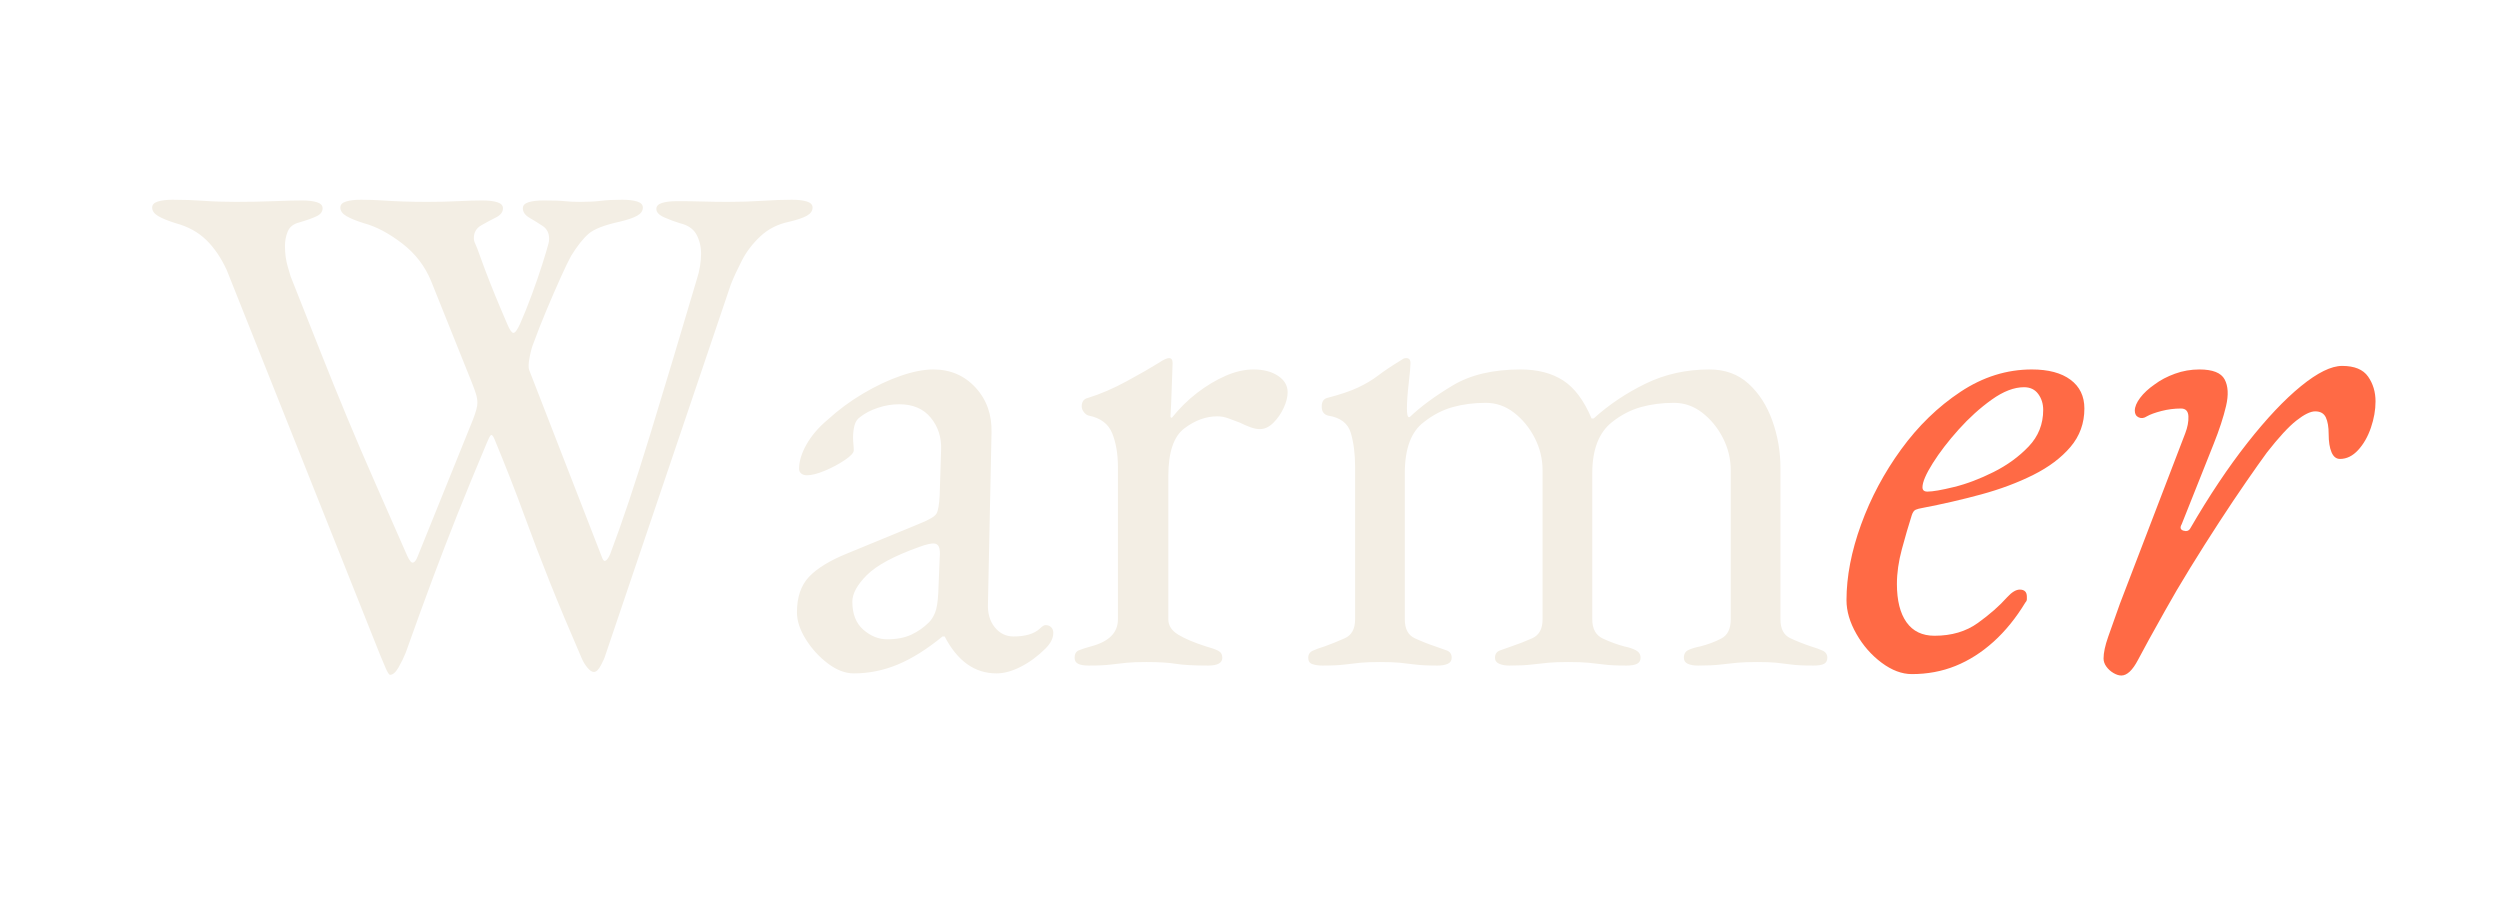
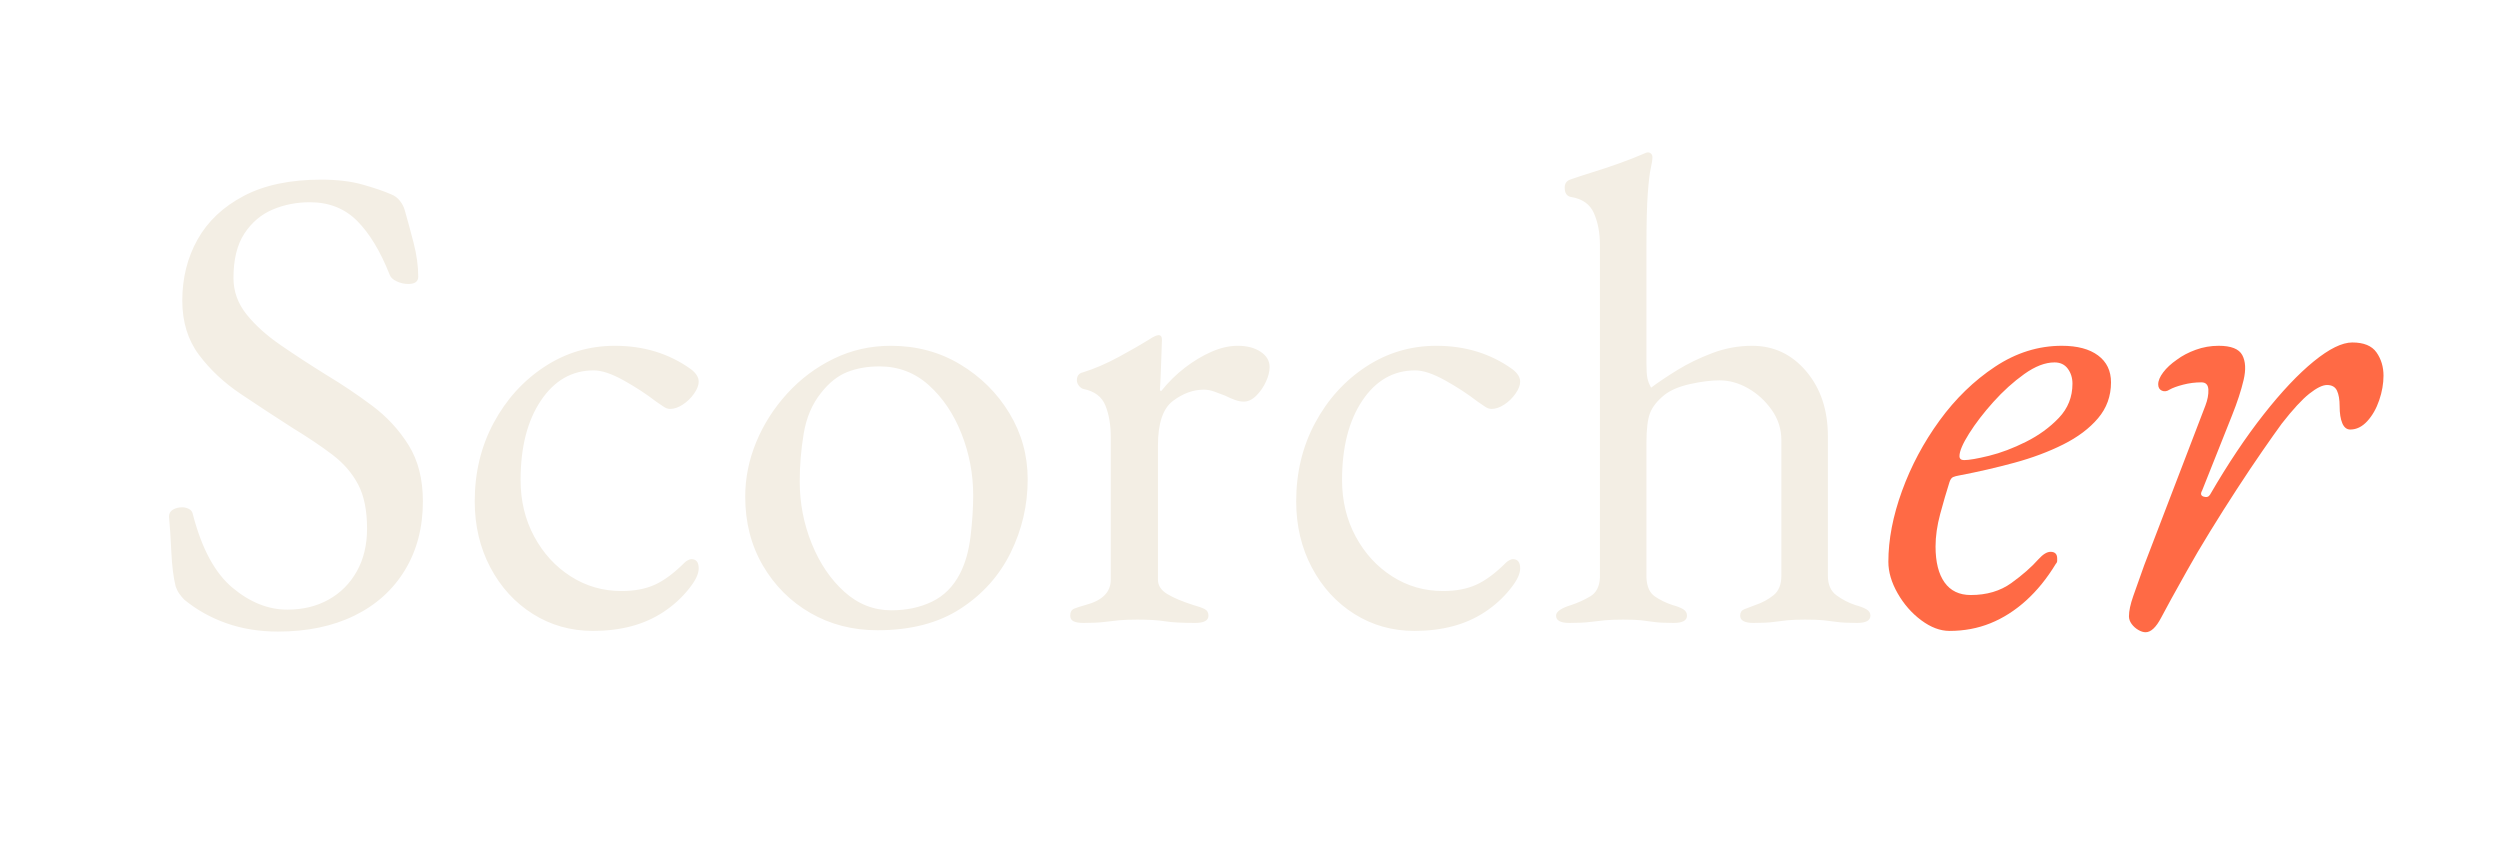
- <svg xmlns="http://www.w3.org/2000/svg" viewBox="0 0 492.88 180" width="492.88" height="180">
-   <path d="M76.9 133.04Q76.62 133.04 76.06 131.78Q75.5 130.52 74.94 129.12L44.7 53.24Q43.02 49.6 40.64 47.29Q38.26 44.98 34.62 44.0Q32.38 43.3 31.19 42.6Q30.0 41.9 30.0 40.92Q30.0 40.08 31.12 39.73Q32.24 39.38 34.06 39.38Q37.28 39.38 40.15 39.59Q43.02 39.8 46.52 39.8Q50.44 39.8 53.94 39.66Q57.44 39.52 59.54 39.52Q61.36 39.52 62.48 39.87Q63.6 40.22 63.6 41.06Q63.6 42.04 62.48 42.6Q61.36 43.16 58.98 43.86Q57.3 44.28 56.74 45.61Q56.18 46.94 56.18 48.48Q56.18 50.72 56.74 52.61Q57.3 54.5 57.3 54.5Q60.52 62.62 63.18 69.34Q65.84 76.06 68.43 82.29Q71.02 88.52 73.89 95.03Q76.76 101.54 80.26 109.52Q80.96 111.06 81.45 110.92Q81.94 110.78 82.36 109.66L93.28 82.64Q93.7 81.52 93.91 80.75Q94.12 79.98 94.12 79.42Q94.12 78.58 93.84 77.67Q93.56 76.76 93.0 75.36L85.02 55.48Q83.2 51.0 79.28 47.99Q75.36 44.98 71.72 44.0Q69.48 43.3 68.29 42.6Q67.1 41.9 67.1 40.92Q67.1 40.08 68.22 39.73Q69.34 39.38 71.16 39.38Q73.4 39.38 75.43 39.52Q77.46 39.66 79.63 39.73Q81.8 39.8 84.32 39.8Q87.54 39.8 90.27 39.66Q93.0 39.52 95.1 39.52Q96.92 39.52 98.04 39.87Q99.16 40.22 99.16 41.06Q99.16 42.18 97.76 42.88Q96.36 43.58 94.89 44.42Q93.42 45.26 93.42 46.94Q93.42 47.22 93.49 47.5Q93.56 47.78 93.7 48.06Q93.98 48.62 94.75 50.79Q95.52 52.96 96.57 55.62Q97.62 58.28 98.6 60.59Q99.58 62.9 100.0 63.88Q100.7 65.56 101.19 65.63Q101.68 65.7 102.52 63.88Q103.64 61.36 104.83 58.14Q106.02 54.92 106.93 52.05Q107.84 49.18 108.12 48.06Q108.26 47.64 108.26 47.08Q108.26 45.4 107.0 44.56Q105.74 43.72 104.41 42.95Q103.08 42.18 103.08 41.06Q103.08 40.22 104.2 39.87Q105.32 39.52 107.14 39.52Q110.22 39.52 111.34 39.66Q112.46 39.8 114.42 39.8Q116.8 39.8 118.48 39.59Q120.16 39.38 122.68 39.38Q124.5 39.38 125.62 39.73Q126.74 40.08 126.74 40.92Q126.74 41.9 125.62 42.53Q124.5 43.16 122.12 43.72Q117.64 44.7 116.03 46.1Q114.42 47.5 112.6 50.44Q111.9 51.7 110.57 54.64Q109.24 57.58 107.77 61.08Q106.3 64.58 105.18 67.66Q104.76 68.64 104.41 70.46Q104.06 72.28 104.34 72.98L118.76 110.08Q119.04 110.78 119.46 110.5Q119.88 110.22 120.3 109.24Q123.8 100.0 128.21 85.58Q132.62 71.16 137.38 55.06Q137.8 53.8 138.01 52.47Q138.22 51.14 138.22 50.02Q138.22 47.92 137.31 46.24Q136.4 44.56 134.02 44.0Q132.62 43.58 131.01 42.88Q129.4 42.18 129.4 41.2Q129.4 40.36 130.52 40.01Q131.64 39.66 133.46 39.66Q136.26 39.66 138.57 39.73Q140.88 39.8 143.54 39.8Q147.04 39.8 150.26 39.59Q153.48 39.38 156.14 39.38Q157.96 39.38 159.08 39.73Q160.2 40.08 160.2 40.92Q160.2 41.9 159.08 42.53Q157.96 43.16 155.58 43.72Q152.22 44.42 149.91 46.59Q147.6 48.76 146.27 51.35Q144.94 53.94 144.1 56.04L119.32 129.26Q119.18 129.82 118.48 131.15Q117.78 132.48 117.08 132.48Q116.52 132.48 115.82 131.64Q115.12 130.8 114.7 129.82Q111.06 121.42 108.4 114.77Q105.74 108.12 103.29 101.4Q100.84 94.68 97.48 86.56Q97.06 85.58 96.78 85.79Q96.5 86.0 95.94 87.4Q92.58 95.38 90.13 101.54Q87.68 107.7 85.3 114.07Q82.92 120.44 79.98 128.7Q79.42 130.1 78.58 131.57Q77.74 133.04 76.9 133.04Z M168.32 132.76Q165.8 132.76 163.21 130.8Q160.62 128.84 158.87 126.04Q157.12 123.24 157.12 120.72Q157.12 116.24 159.5 113.72Q161.88 111.2 167.06 109.1L181.34 103.22Q184.14 102.1 184.63 101.26Q185.12 100.42 185.26 97.62L185.54 88.66Q185.68 85.02 183.51 82.36Q181.34 79.7 177.28 79.7Q175.18 79.7 173.08 80.4Q170.98 81.1 169.58 82.22Q168.74 82.78 168.46 83.9Q168.18 85.02 168.18 86.28Q168.18 86.84 168.25 87.54Q168.32 88.24 168.32 88.8Q168.32 89.5 166.57 90.69Q164.82 91.88 162.65 92.79Q160.48 93.7 159.08 93.7Q158.38 93.7 157.96 93.35Q157.54 93.0 157.54 92.44Q157.54 90.2 159.01 87.61Q160.48 85.02 163.14 82.78Q166.36 79.84 170.14 77.6Q173.92 75.36 177.56 74.1Q181.2 72.84 184.0 72.84Q189.04 72.84 192.33 76.41Q195.62 79.98 195.48 85.3L194.78 118.9Q194.64 121.84 196.11 123.66Q197.58 125.48 199.82 125.48Q203.32 125.48 205.0 123.94Q205.7 123.24 206.12 123.24Q206.82 123.24 207.24 123.66Q207.66 124.08 207.66 124.78Q207.66 126.32 206.12 127.86Q203.88 130.1 201.29 131.43Q198.7 132.76 196.46 132.76Q190.02 132.76 186.24 125.48H185.82Q181.2 129.26 177.0 131.01Q172.8 132.76 168.32 132.76ZM174.9 126.04Q177.7 126.04 179.66 125.13Q181.62 124.22 183.16 122.68Q183.86 121.98 184.35 120.79Q184.84 119.6 184.98 116.94L185.26 110.08Q185.4 108.54 185.12 107.84Q184.84 107.14 184.0 107.14Q183.72 107.14 183.02 107.28Q182.32 107.42 181.2 107.84Q173.78 110.5 170.91 113.37Q168.04 116.24 168.04 118.62Q168.04 122.26 170.21 124.15Q172.38 126.04 174.9 126.04Z M214.66 131.22Q213.26 131.22 212.56 130.87Q211.86 130.52 211.86 129.68Q211.86 128.56 212.7 128.21Q213.54 127.86 215.08 127.44Q217.74 126.74 219.07 125.41Q220.4 124.08 220.4 122.12V92.02Q220.4 88.24 219.28 85.44Q218.16 82.64 214.66 81.94Q214.1 81.8 213.68 81.24Q213.26 80.68 213.26 80.12Q213.26 78.72 214.52 78.44Q218.16 77.32 222.15 75.15Q226.14 72.98 228.38 71.58Q229.22 71.02 229.71 70.81Q230.2 70.6 230.48 70.6Q231.18 70.6 231.18 71.58Q231.18 72.0 231.11 73.68Q231.04 75.36 230.97 77.6Q230.9 79.84 230.76 82.08Q230.76 82.36 231.04 82.36Q233.28 79.56 236.01 77.46Q238.74 75.36 241.61 74.1Q244.48 72.84 247.14 72.84Q250.08 72.84 251.97 74.1Q253.86 75.36 253.86 77.32Q253.86 78.72 253.09 80.4Q252.32 82.08 251.06 83.34Q249.8 84.6 248.4 84.6Q247.56 84.6 246.58 84.25Q245.6 83.9 244.48 83.34Q243.36 82.92 242.24 82.5Q241.12 82.08 240.0 82.08Q236.64 82.08 233.49 84.46Q230.34 86.84 230.34 93.84V122.12Q230.34 123.94 232.3 125.13Q234.26 126.32 237.76 127.44Q239.3 127.86 240.14 128.28Q240.98 128.7 240.98 129.68Q240.98 131.22 238.18 131.22Q233.98 131.22 231.81 130.87Q229.64 130.52 226.0 130.52Q223.62 130.52 222.15 130.66Q220.68 130.8 219.07 131.01Q217.46 131.22 214.66 131.22Z M260.72 131.22Q259.6 131.22 258.76 130.94Q257.92 130.66 257.92 129.68Q257.92 128.7 258.83 128.28Q259.74 127.86 261.14 127.44Q263.1 126.74 265.13 125.83Q267.16 124.92 267.16 122.12V92.02Q267.16 88.24 266.32 85.37Q265.48 82.5 261.84 81.94Q261.28 81.8 260.93 81.38Q260.58 80.96 260.58 80.12Q260.58 78.72 261.7 78.44Q265.48 77.46 267.72 76.41Q269.96 75.36 271.71 74.03Q273.46 72.7 275.98 71.16Q276.26 71.02 276.54 70.81Q276.82 70.6 277.24 70.6Q278.08 70.6 278.08 71.58Q278.08 72.56 277.73 75.57Q277.38 78.58 277.38 80.54Q277.38 81.94 277.66 82.22H277.94Q281.16 79.14 286.41 75.99Q291.66 72.84 299.78 72.84Q304.82 72.84 308.18 75.01Q311.54 77.18 313.78 82.5H314.2Q318.68 78.44 324.42 75.64Q330.16 72.84 337.02 72.84Q341.64 72.84 344.72 75.64Q347.8 78.44 349.41 82.92Q351.02 87.4 351.02 92.3V122.12Q351.02 124.92 352.98 125.83Q354.94 126.74 357.04 127.44Q358.44 127.86 359.35 128.28Q360.26 128.7 360.26 129.68Q360.26 130.52 359.63 130.87Q359.0 131.22 357.46 131.22Q354.66 131.22 353.12 131.01Q351.58 130.8 350.25 130.66Q348.92 130.52 346.4 130.52Q344.02 130.52 342.48 130.66Q340.94 130.8 339.26 131.01Q337.58 131.22 334.78 131.22Q333.52 131.22 332.75 130.87Q331.98 130.52 331.98 129.68Q331.98 128.56 332.89 128.14Q333.8 127.72 335.2 127.44Q337.44 126.88 339.33 125.9Q341.22 124.92 341.22 122.12V92.72Q341.22 89.36 339.68 86.35Q338.14 83.34 335.62 81.38Q333.1 79.42 330.02 79.42Q326.52 79.42 323.51 80.26Q320.5 81.1 317.84 83.2Q313.92 86.28 313.92 93.28V122.12Q313.92 124.92 316.02 125.9Q318.12 126.88 320.22 127.44Q321.62 127.72 322.53 128.21Q323.44 128.7 323.44 129.68Q323.44 130.52 322.74 130.87Q322.04 131.22 320.64 131.22Q317.84 131.22 316.23 131.01Q314.62 130.8 313.15 130.66Q311.68 130.52 309.16 130.52Q306.78 130.52 305.24 130.66Q303.7 130.8 302.02 131.01Q300.34 131.22 297.54 131.22Q296.42 131.22 295.58 130.87Q294.74 130.52 294.74 129.68Q294.74 128.56 295.79 128.21Q296.84 127.86 297.96 127.44Q300.06 126.74 302.09 125.83Q304.12 124.92 304.12 122.12V92.72Q304.12 89.36 302.58 86.35Q301.04 83.34 298.52 81.38Q296.0 79.42 292.92 79.42Q289.42 79.42 286.41 80.26Q283.4 81.1 280.74 83.2Q276.96 86.0 276.96 93.28V122.12Q276.96 124.92 278.92 125.83Q280.88 126.74 282.98 127.44Q284.1 127.86 285.15 128.21Q286.2 128.56 286.2 129.68Q286.2 130.52 285.43 130.87Q284.66 131.22 283.4 131.22Q280.6 131.22 278.99 131.01Q277.38 130.8 275.98 130.66Q274.58 130.52 272.06 130.52Q269.68 130.52 268.21 130.66Q266.74 130.8 265.13 131.01Q263.52 131.22 260.72 131.22Z" fill="#f3eee4" />
-   <path d="M376.92 132.9Q373.98 132.9 370.97 130.66Q367.96 128.42 366.0 124.99Q364.04 121.56 364.04 118.34Q364.04 111.34 366.91 103.43Q369.78 95.52 374.82 88.59Q379.86 81.66 386.51 77.25Q393.16 72.84 400.58 72.84Q405.48 72.84 408.21 74.87Q410.94 76.9 410.94 80.54Q410.94 84.88 408.21 88.1Q405.48 91.32 400.86 93.63Q396.24 95.94 390.57 97.48Q384.9 99.02 379.02 100.14Q378.18 100.28 377.69 100.49Q377.2 100.7 376.92 101.54Q375.94 104.62 374.96 108.26Q373.98 111.9 373.98 115.12Q373.98 120.02 375.87 122.68Q377.76 125.34 381.4 125.34Q386.44 125.34 389.94 122.82Q393.44 120.3 395.68 117.78Q397.08 116.24 398.2 116.24Q399.6 116.24 399.6 117.64Q399.6 117.78 399.6 118.13Q399.6 118.48 399.32 118.76Q396.52 123.38 393.02 126.53Q389.52 129.68 385.53 131.29Q381.54 132.9 376.92 132.9ZM380 96.92Q381.54 96.92 385.25 96.01Q388.96 95.1 393.02 93.07Q397.08 91.04 399.95 88.03Q402.82 85.02 402.82 80.82Q402.82 79.0 401.84 77.67Q400.86 76.34 399.04 76.34Q396.1 76.34 392.67 78.79Q389.24 81.24 386.16 84.67Q383.08 88.1 381.05 91.32Q379.02 94.54 379.02 96.08Q379.02 96.92 380 96.92Z M418.22 133.18Q417.52 133.18 416.68 132.69Q415.84 132.2 415.28 131.43Q414.72 130.66 414.72 129.82Q414.72 128.14 415.63 125.55Q416.54 122.96 417.94 119.04L430.82 85.44Q431.52 83.62 431.45 82.08Q431.38 80.54 429.98 80.54Q428.02 80.54 426.13 81.03Q424.24 81.52 423.26 82.08Q422.42 82.64 421.65 82.29Q420.88 81.94 420.88 80.96Q420.88 79.84 421.93 78.44Q422.98 77.04 424.8 75.78Q426.48 74.52 428.79 73.68Q431.1 72.84 433.62 72.84Q437.54 72.84 438.59 74.8Q439.64 76.76 438.87 80.05Q438.1 83.34 436.42 87.54L430.12 103.36Q429.56 104.34 430.47 104.62Q431.38 104.9 431.8 104.2Q437.4 94.54 443.07 87.33Q448.74 80.12 453.64 76.13Q458.54 72.14 461.76 72.14Q465.4 72.14 466.87 74.24Q468.34 76.34 468.34 79.14Q468.34 81.66 467.43 84.32Q466.52 86.98 464.91 88.73Q463.3 90.48 461.34 90.48Q460.22 90.48 459.66 89.15Q459.1 87.82 459.1 85.58Q459.1 83.48 458.54 82.29Q457.98 81.1 456.44 81.1Q455.04 81.1 452.73 82.92Q450.42 84.74 446.92 89.22Q445.38 91.32 442.86 94.96Q440.34 98.6 437.47 103.01Q434.6 107.42 431.8 111.97Q429 116.52 426.9 120.3Q423.12 127.02 421.51 130.1Q419.9 133.18 418.22 133.18Z" fill="#ff6a45" />
+ <svg xmlns="http://www.w3.org/2000/svg" viewBox="0 0 526.62 180" width="526.62" height="180">
+   <path d="M58.56 133.04Q52.68 133.04 47.71 131.29Q42.74 129.54 38.82 126.32Q38.26 125.76 37.77 125.06Q37.28 124.36 37.0 123.52Q36.3 120.72 36.09 116.24Q35.88 111.76 35.6 108.82Q35.6 107.84 36.44 107.35Q37.28 106.86 38.4 106.86Q39.1 106.86 39.8 107.21Q40.5 107.56 40.64 108.4Q43.44 119.18 48.97 123.8Q54.5 128.42 60.52 128.42Q65.42 128.42 69.2 126.32Q72.98 124.22 75.15 120.37Q77.32 116.52 77.32 111.34Q77.32 105.6 75.43 102.03Q73.54 98.46 70.04 95.8Q66.54 93.14 61.5 90.06Q56.04 86.56 50.72 82.99Q45.4 79.42 41.9 74.73Q38.4 70.04 38.4 63.32Q38.4 56.18 41.62 50.44Q44.84 44.7 51.35 41.27Q57.86 37.84 67.66 37.84Q72.7 37.84 76.41 38.89Q80.12 39.94 82.36 40.92Q83.48 41.34 84.25 42.32Q85.02 43.3 85.3 44.42Q86.14 47.36 87.12 51.14Q88.1 54.92 88.1 58.28Q88.1 59.82 86.0 59.82Q84.74 59.82 83.55 59.26Q82.36 58.7 82.08 57.86Q79.14 50.44 75.22 46.52Q71.3 42.6 65.28 42.6Q61.08 42.6 57.44 44.14Q53.8 45.68 51.49 49.18Q49.18 52.68 49.18 58.56Q49.18 62.76 51.91 66.19Q54.64 69.62 59.12 72.7Q63.6 75.78 68.78 79.0Q73.68 81.94 78.37 85.44Q83.06 88.94 86.07 93.77Q89.08 98.6 89.08 105.6Q89.08 113.86 85.3 120.09Q81.52 126.32 74.66 129.68Q67.8 133.04 58.56 133.04Z M124.92 132.9Q117.92 132.9 112.25 129.33Q106.58 125.76 103.29 119.53Q100 113.3 100 105.6Q100 96.5 103.99 89.08Q107.98 81.66 114.7 77.25Q121.42 72.84 129.54 72.84Q138.64 72.84 145.5 77.74Q147.18 79.0 147.18 80.4Q147.18 81.52 146.2 82.92Q145.22 84.32 143.82 85.23Q142.42 86.14 141.16 86.14Q140.46 86.14 139.76 85.65Q139.06 85.16 138.22 84.6Q135.14 82.22 131.36 80.12Q127.58 78.02 125.06 78.02Q118.2 78.02 113.93 84.39Q109.66 90.76 109.66 101.12Q109.66 107.7 112.53 113.02Q115.4 118.34 120.23 121.42Q125.06 124.5 130.94 124.5Q135.0 124.5 137.94 123.17Q140.88 121.84 144.24 118.48Q144.52 118.2 144.94 117.99Q145.36 117.78 145.64 117.78Q147.18 117.78 147.18 119.74Q147.18 120.58 146.69 121.63Q146.2 122.68 145.08 124.08Q142.84 126.88 139.76 128.91Q136.68 130.94 132.97 131.92Q129.26 132.9 124.92 132.9Z M184.84 132.76Q177.0 132.76 170.7 129.12Q164.4 125.48 160.69 119.11Q156.98 112.74 156.98 104.62Q156.98 98.74 159.29 93.14Q161.6 87.54 165.8 82.92Q170.0 78.3 175.6 75.57Q181.2 72.84 187.64 72.84Q195.76 72.84 202.27 76.76Q208.78 80.68 212.63 87.05Q216.48 93.42 216.48 100.98Q216.48 109.1 212.91 116.38Q209.34 123.66 202.34 128.21Q195.34 132.76 184.84 132.76ZM187.78 128.56Q192.54 128.56 196.32 126.74Q200.1 124.92 202.2 120.86Q203.88 117.64 204.44 113.02Q205.0 108.4 205.0 104.34Q205.0 97.62 202.55 91.39Q200.1 85.16 195.69 81.17Q191.28 77.18 185.26 77.18Q181.48 77.18 178.47 78.37Q175.46 79.56 172.94 82.78Q170.14 86.28 169.3 91.32Q168.46 96.36 168.46 101.4Q168.46 108.26 170.98 114.49Q173.5 120.72 177.84 124.64Q182.18 128.56 187.78 128.56Z M228.24 131.22Q226.84 131.22 226.14 130.87Q225.44 130.52 225.44 129.68Q225.44 128.56 226.28 128.21Q227.12 127.86 228.66 127.44Q231.32 126.74 232.65 125.41Q233.98 124.08 233.98 122.12V92.02Q233.98 88.24 232.86 85.44Q231.74 82.64 228.24 81.94Q227.68 81.8 227.26 81.24Q226.84 80.68 226.84 80.12Q226.84 78.72 228.1 78.44Q231.74 77.32 235.73 75.15Q239.72 72.98 241.96 71.58Q242.8 71.02 243.29 70.81Q243.78 70.6 244.06 70.6Q244.76 70.6 244.76 71.58Q244.76 72.0 244.69 73.68Q244.62 75.36 244.55 77.6Q244.48 79.84 244.34 82.08Q244.34 82.36 244.62 82.36Q246.86 79.56 249.59 77.46Q252.32 75.36 255.19 74.1Q258.06 72.84 260.72 72.84Q263.66 72.84 265.55 74.1Q267.44 75.36 267.44 77.32Q267.44 78.72 266.67 80.4Q265.9 82.08 264.64 83.34Q263.38 84.6 261.98 84.6Q261.14 84.6 260.16 84.25Q259.18 83.9 258.06 83.34Q256.94 82.92 255.82 82.5Q254.7 82.08 253.58 82.08Q250.22 82.08 247.07 84.46Q243.92 86.84 243.92 93.84V122.12Q243.92 123.94 245.88 125.13Q247.84 126.32 251.34 127.44Q252.88 127.86 253.72 128.28Q254.56 128.7 254.56 129.68Q254.56 131.22 251.76 131.22Q247.56 131.22 245.39 130.87Q243.22 130.52 239.58 130.52Q237.2 130.52 235.73 130.66Q234.26 130.8 232.65 131.01Q231.04 131.22 228.24 131.22Z M297.96 132.9Q290.96 132.9 285.29 129.33Q279.62 125.76 276.33 119.53Q273.04 113.3 273.04 105.6Q273.04 96.5 277.03 89.08Q281.02 81.66 287.74 77.25Q294.46 72.84 302.58 72.84Q311.68 72.84 318.54 77.74Q320.22 79.0 320.22 80.4Q320.22 81.52 319.24 82.92Q318.26 84.32 316.86 85.23Q315.46 86.14 314.2 86.14Q313.5 86.14 312.8 85.65Q312.1 85.16 311.26 84.6Q308.18 82.22 304.4 80.12Q300.62 78.02 298.1 78.02Q291.24 78.02 286.97 84.39Q282.7 90.76 282.7 101.12Q282.7 107.7 285.57 113.02Q288.44 118.34 293.27 121.42Q298.1 124.5 303.98 124.5Q308.04 124.5 310.98 123.17Q313.92 121.84 317.28 118.48Q317.56 118.2 317.98 117.99Q318.4 117.78 318.68 117.78Q320.22 117.78 320.22 119.74Q320.22 120.58 319.73 121.63Q319.24 122.68 318.12 124.08Q315.88 126.88 312.8 128.91Q309.72 130.94 306.01 131.92Q302.3 132.9 297.96 132.9Z M330.58 131.22Q327.78 131.22 327.78 129.68Q327.78 128.42 331 127.44Q333.1 126.74 334.99 125.62Q336.88 124.5 337.02 121.7V51.56Q337.02 47.78 335.76 44.91Q334.5 42.04 330.86 41.48Q329.6 41.2 329.6 39.52Q329.6 38.26 330.72 37.84Q332.68 37.14 335.41 36.3Q338.14 35.46 341.08 34.41Q344.02 33.36 346.26 32.38Q346.82 32.1 347.1 32.1Q347.52 32.1 347.8 32.38Q348.08 32.66 348.08 33.08Q348.08 33.92 347.73 35.46Q347.38 37.0 347.1 40.78Q346.82 44.56 346.82 52.12V76.48Q346.82 78.72 347.03 79.7Q347.24 80.68 347.8 81.66Q350.04 79.98 353.33 77.95Q356.62 75.92 360.68 74.38Q364.74 72.84 369.08 72.84Q375.94 72.84 380.49 78.23Q385.04 83.62 385.04 91.88V121.28Q385.04 124.08 386.86 125.41Q388.68 126.74 390.78 127.44Q392.32 127.86 393.16 128.35Q394 128.84 394 129.68Q394 131.22 391.2 131.22Q388.4 131.22 386.93 131.01Q385.46 130.8 384.13 130.66Q382.8 130.52 380.28 130.52Q377.9 130.52 376.5 130.66Q375.1 130.8 373.63 131.01Q372.16 131.22 369.36 131.22Q366.56 131.22 366.56 129.68Q366.56 128.7 367.4 128.35Q368.24 128.0 369.78 127.44Q371.88 126.74 373.56 125.41Q375.24 124.08 375.24 121.28V92.72Q375.24 89.22 373.21 86.35Q371.18 83.48 368.24 81.8Q365.3 80.12 362.22 80.12Q359.56 80.12 356.06 80.89Q352.56 81.66 350.6 83.2Q348.36 85.02 347.59 86.98Q346.82 88.94 346.82 93.28V121.7Q346.96 124.5 348.57 125.62Q350.18 126.74 352.28 127.44Q353.82 127.86 354.59 128.35Q355.36 128.84 355.36 129.68Q355.36 131.22 352.56 131.22Q349.76 131.22 348.36 131.01Q346.96 130.8 345.7 130.66Q344.44 130.52 341.92 130.52Q339.54 130.52 338.07 130.66Q336.6 130.8 334.99 131.01Q333.38 131.22 330.58 131.22Z" fill="#f3eee4" />
+   <path d="M410.66 132.9Q407.72 132.9 404.71 130.66Q401.7 128.42 399.74 124.99Q397.78 121.56 397.78 118.34Q397.78 111.34 400.65 103.43Q403.52 95.52 408.56 88.59Q413.6 81.66 420.25 77.25Q426.9 72.84 434.32 72.84Q439.22 72.84 441.95 74.87Q444.68 76.9 444.68 80.54Q444.68 84.88 441.95 88.1Q439.22 91.32 434.6 93.63Q429.98 95.94 424.31 97.48Q418.64 99.02 412.76 100.14Q411.92 100.28 411.43 100.49Q410.94 100.7 410.66 101.54Q409.68 104.62 408.7 108.26Q407.72 111.9 407.72 115.12Q407.72 120.02 409.61 122.68Q411.5 125.34 415.14 125.34Q420.18 125.34 423.68 122.82Q427.18 120.3 429.42 117.78Q430.82 116.24 431.94 116.24Q433.34 116.24 433.34 117.64Q433.34 117.78 433.34 118.13Q433.34 118.48 433.06 118.76Q430.26 123.38 426.76 126.53Q423.26 129.68 419.27 131.29Q415.28 132.9 410.66 132.9ZM413.74 96.92Q415.28 96.92 418.99 96.01Q422.7 95.1 426.76 93.07Q430.82 91.04 433.69 88.03Q436.56 85.02 436.56 80.82Q436.56 79.0 435.58 77.67Q434.6 76.34 432.78 76.34Q429.84 76.34 426.41 78.79Q422.98 81.24 419.9 84.67Q416.82 88.1 414.79 91.32Q412.76 94.54 412.76 96.08Q412.76 96.92 413.74 96.92Z M451.96 133.18Q451.26 133.18 450.42 132.69Q449.58 132.2 449.02 131.43Q448.46 130.66 448.46 129.82Q448.46 128.14 449.37 125.55Q450.28 122.96 451.68 119.04L464.56 85.44Q465.26 83.62 465.19 82.08Q465.12 80.54 463.72 80.54Q461.76 80.54 459.87 81.03Q457.98 81.52 457 82.08Q456.16 82.64 455.39 82.29Q454.62 81.94 454.62 80.96Q454.62 79.84 455.67 78.44Q456.72 77.04 458.54 75.78Q460.22 74.52 462.53 73.68Q464.84 72.84 467.36 72.84Q471.28 72.84 472.33 74.8Q473.38 76.76 472.61 80.05Q471.84 83.34 470.16 87.54L463.86 103.36Q463.3 104.34 464.21 104.62Q465.12 104.9 465.54 104.2Q471.14 94.54 476.81 87.33Q482.48 80.12 487.38 76.13Q492.28 72.14 495.5 72.14Q499.14 72.14 500.61 74.24Q502.08 76.34 502.08 79.14Q502.08 81.66 501.17 84.32Q500.26 86.98 498.65 88.73Q497.04 90.48 495.08 90.48Q493.96 90.48 493.4 89.15Q492.84 87.82 492.84 85.58Q492.84 83.48 492.28 82.29Q491.72 81.1 490.18 81.1Q488.78 81.1 486.47 82.92Q484.16 84.74 480.66 89.22Q479.12 91.32 476.6 94.96Q474.08 98.6 471.21 103.01Q468.34 107.42 465.54 111.97Q462.74 116.52 460.64 120.3Q456.86 127.02 455.25 130.1Q453.64 133.18 451.96 133.18Z" fill="#ff6a45" />
</svg>
